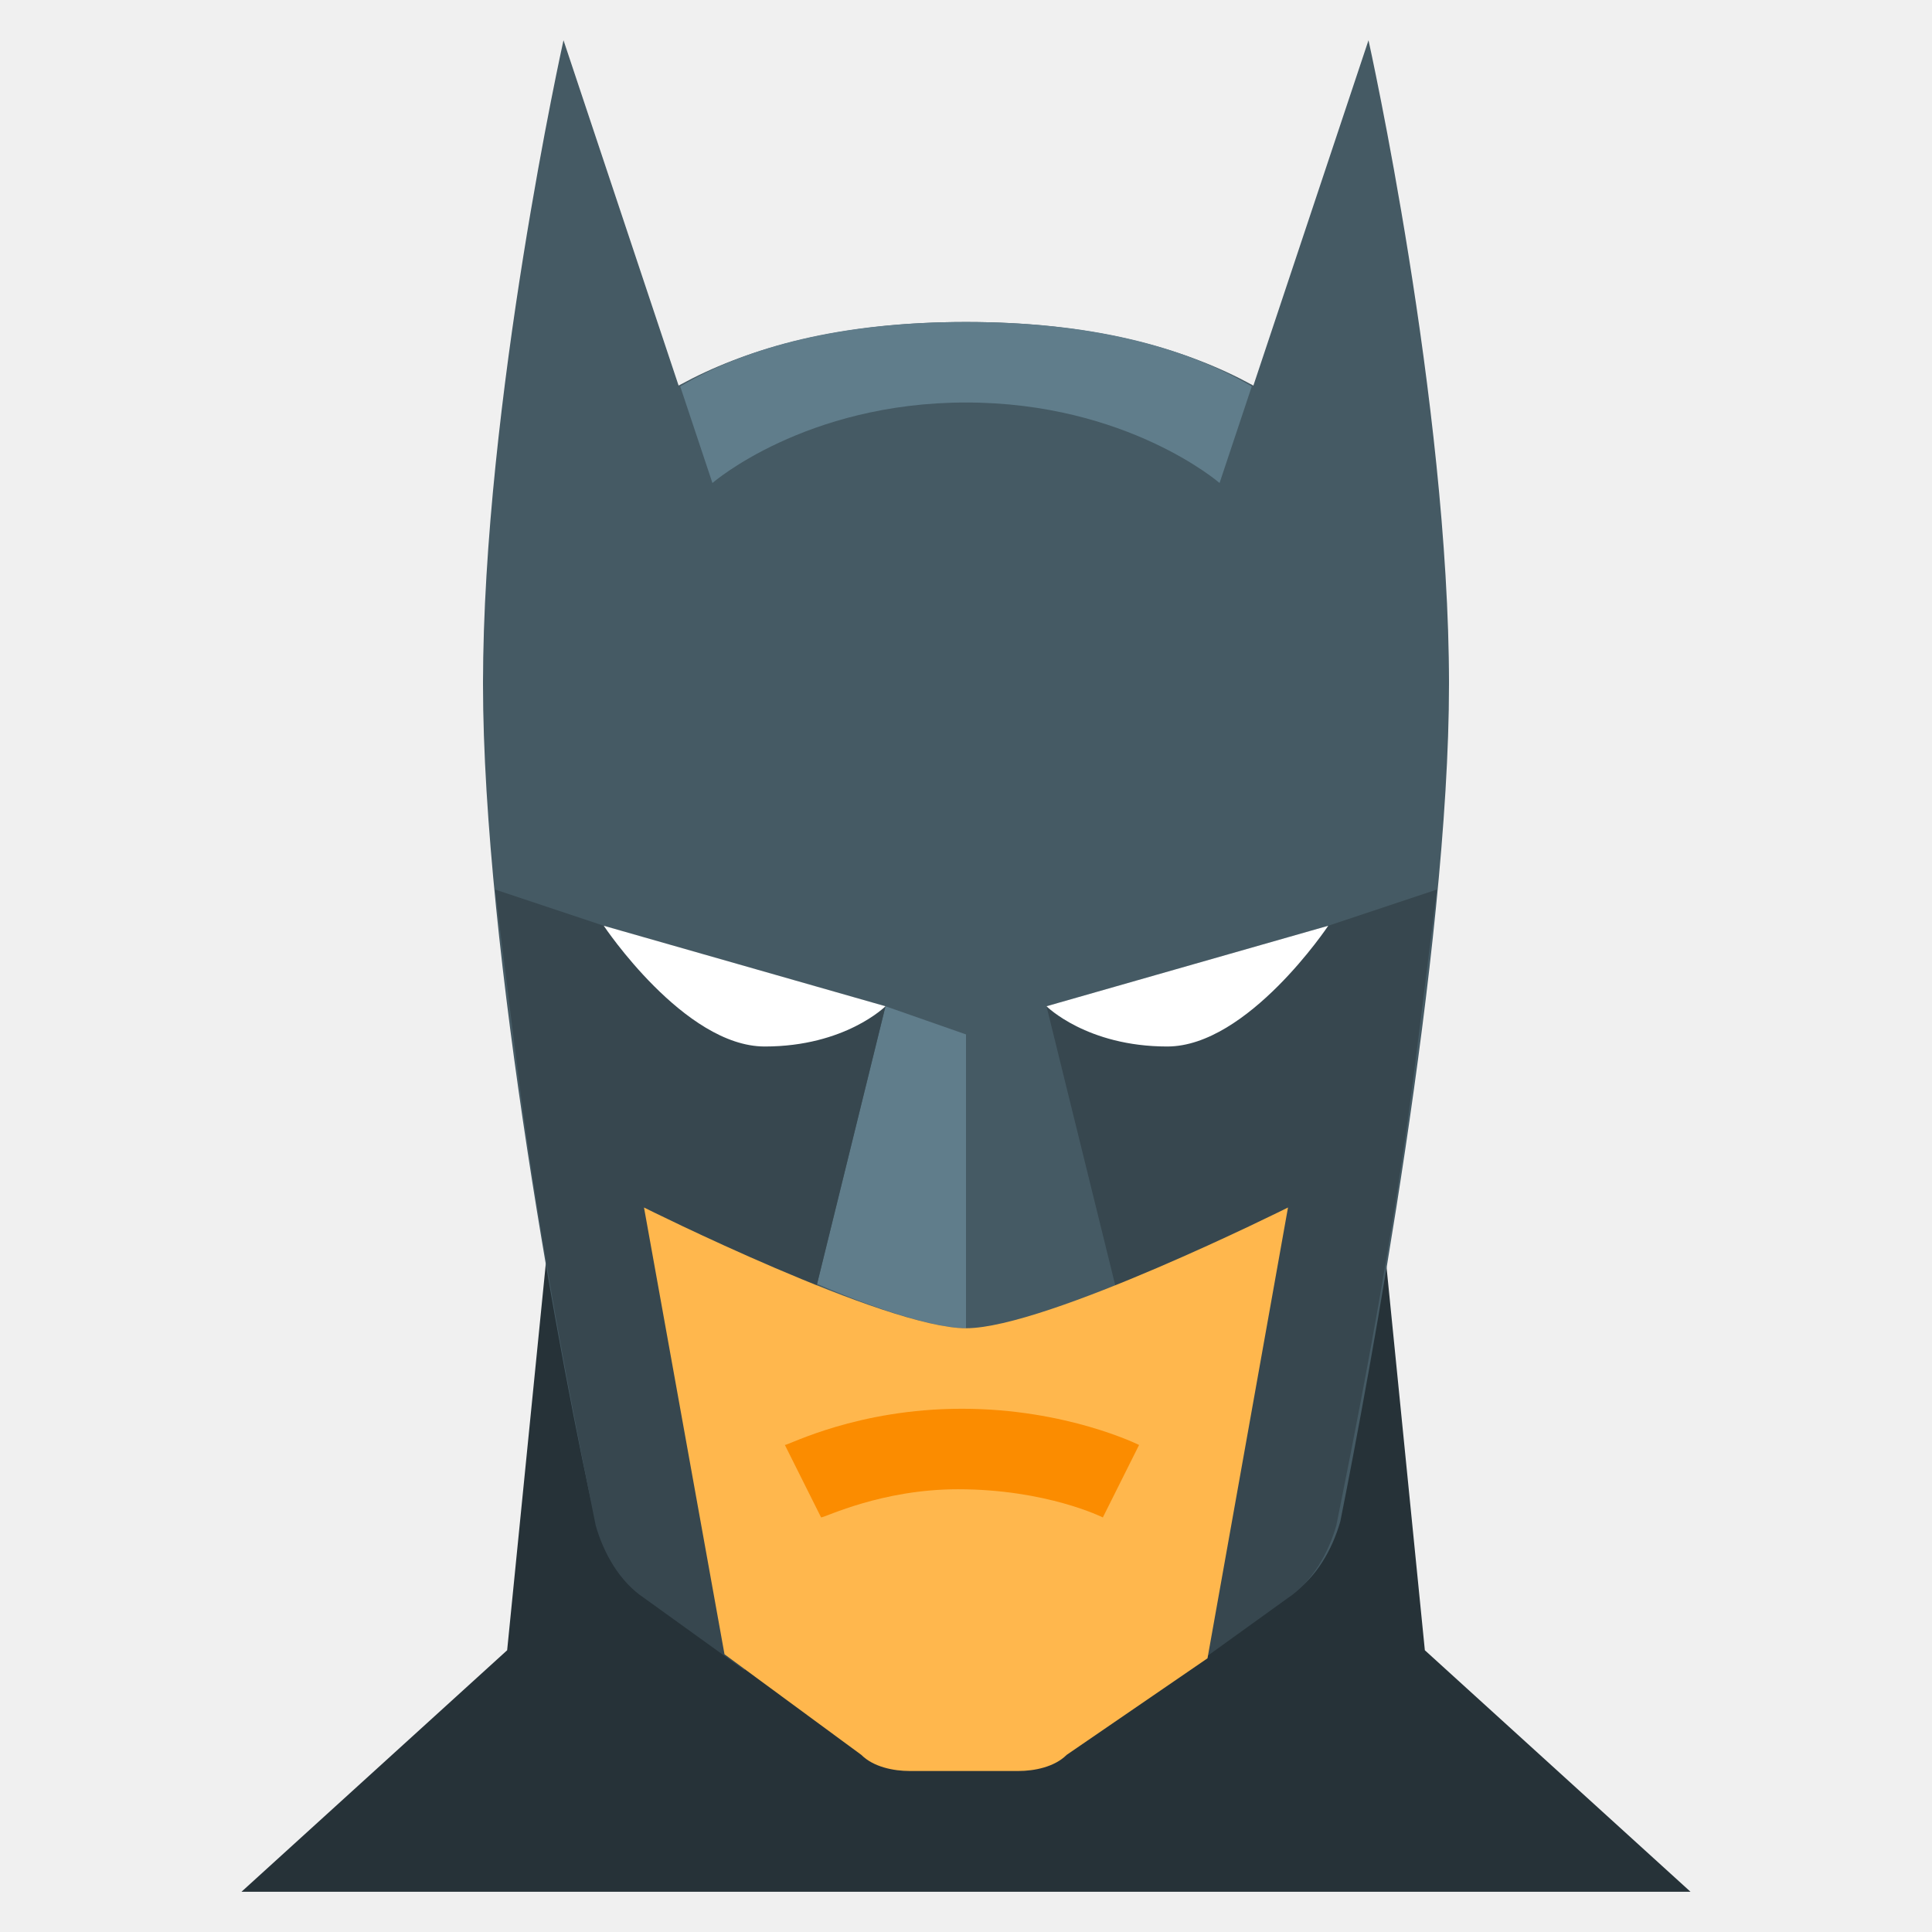
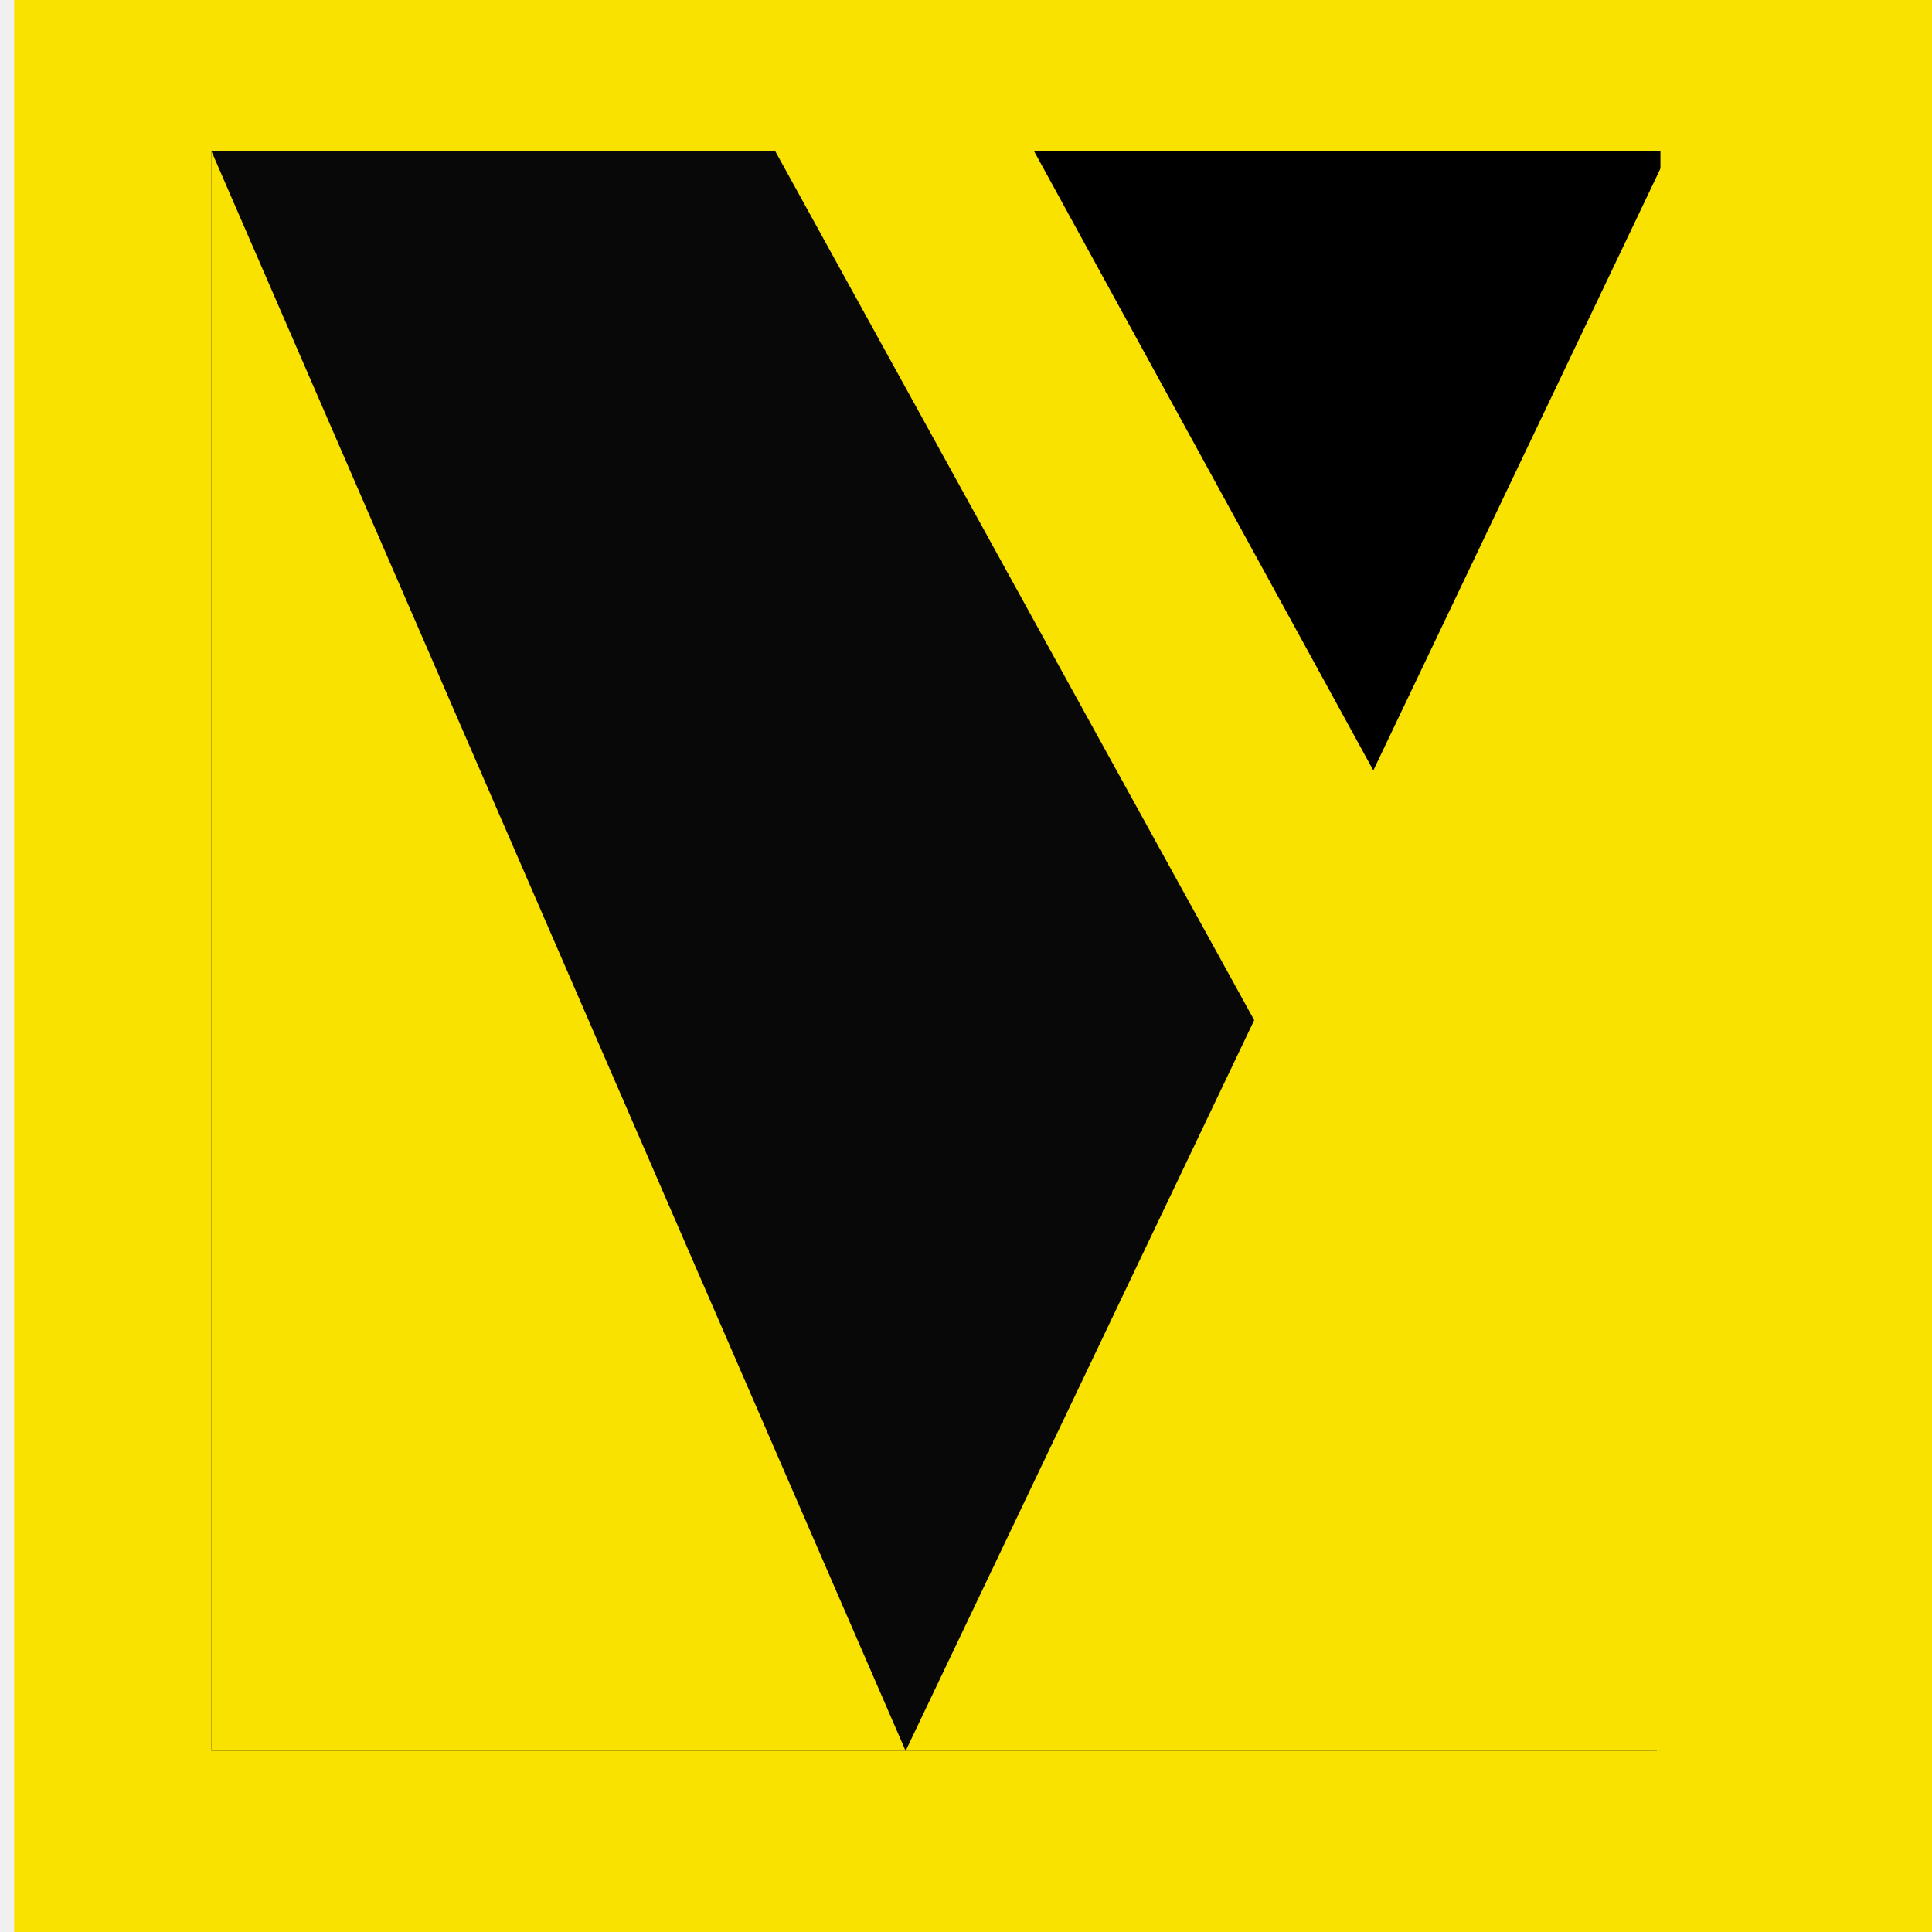
- <svg xmlns="http://www.w3.org/2000/svg" viewBox="0 0 48 48" width="100px" height="100px">
-   <path fill="#263238" d="M35.4 41L34 27 14 27 12.6 41 6 47 42 47z" />
-   <path fill="#455a64" d="M36,17c0,0-0.3-9-12-9s-12,9-12,9c0,6.6,2,17.3,2.8,20.8c0.2,0.7,0.6,1.4,1.2,1.8l5.5,3.9 c0.3,0.2,0.7,0.4,1.2,0.4h2.7c0.4,0,0.8-0.1,1.2-0.4l5.5-3.9c0.6-0.4,1-1.1,1.2-1.8C34,34.3,36,23.6,36,17z" />
-   <path fill="#607d8b" d="M24,33v-7.3L22,25l-1.7,6.9C21.7,32.5,23.2,33,24,33z" />
-   <path fill="#37474f" d="M33 23l-7 2 1.7 6.9 1.8 9.6 2.5-1.8c.6-.4 1-1.1 1.2-1.8.4-2 1.3-6.4 1.9-11l0 0c.1-.8.2-1.6.3-2.4 0 0 0 0 0 0 .1-.8.2-1.6.3-2.4L33 23zM15 23l7 2-1.7 6.9-1.8 9.6L16 39.7c-.6-.4-1-1.1-1.2-1.8-.4-2-1.3-6.4-1.9-11l0 0c-.1-.8-.2-1.6-.3-2.4 0 0 0 0 0 0-.1-.8-.2-1.6-.3-2.4L15 23z" />
-   <path fill="#fff" d="M26 25l7-2c0 0-2 3-4 3S26 25 26 25zM22 25l-7-2c0 0 2 3 4 3S22 25 22 25z" />
-   <path fill="#455a64" d="M12 17c0-7 2-16 2-16l3 9-4 7H12zM36 17c0-7-2-16-2-16l-3 9 4 7H36z" />
-   <path fill="#607d8b" d="M17.7,12c0,0,2.3-2,6.3-2s6.3,2,6.3,2l0.8-2.4C29.4,8.6,27.1,8,24,8s-5.4,0.6-7.1,1.6L17.7,12z" />
-   <path fill="#ffb74d" d="M16,30c0,0,6,3,8,3s8-3,8-3l-2,11.2l-3.5,2.4c-0.3,0.3-0.8,0.4-1.2,0.4h-2.7c-0.4,0-0.9-0.1-1.2-0.4 L18,41.1L16,30z" />
-   <path fill="#fb8c00" d="M20.4,37.7l-0.9-1.8c0.1,0,1.8-0.9,4.4-0.9c2.6,0,4.4,0.9,4.4,0.9l-0.9,1.8c0,0-1.4-0.7-3.6-0.7 C21.9,37,20.5,37.7,20.4,37.7z" />
+ <svg xmlns="http://www.w3.org/2000/svg" xmlns:xlink="http://www.w3.org/1999/xlink" version="1.1" preserveAspectRatio="xMidYMid meet" viewBox="0 0 512 512" width="512" height="512">
+   <defs>
+     <path d="M3.76 0L515.76 0L515.76 512L3.76 512L3.76 0Z" id="bEAHr7RAg" />
+     <path d="M56 40L440 40L440 464L56 464L56 40Z" id="g1jKVkGN4s" />
+     <path d="M205.41 40L440 465.6L440 40L205.41 40Z" id="aPRcsI8pg" />
+     <path d="M274 40L440 343L440 40L274 40Z" id="bCpN0LrV5" />
+     <path d="M240 464L56 40L56 464L240 464Z" id="bkUxLRQX0" />
+     <path d="M240 464L442.26 40L442.26 464L240 464Z" id="a27IM0Ovd3" />
+   </defs>
+   <g>
+     <g>
+       <g>
+         <use xlink:href="#bEAHr7RAg" opacity="1" fill="#f9e200" fill-opacity="1" />
+       </g>
+       <g>
+         <use xlink:href="#g1jKVkGN4s" opacity="1" fill="#080808" fill-opacity="1" />
+       </g>
+       <g>
+         <use xlink:href="#aPRcsI8pg" opacity="1" fill="#f9e200" fill-opacity="1" />
+       </g>
+       <g>
+         <use xlink:href="#bCpN0LrV5" opacity="1" fill="#000000" fill-opacity="1" />
+       </g>
+       <g>
+         <use xlink:href="#bkUxLRQX0" opacity="1" fill="#f9e200" fill-opacity="1" />
+       </g>
+       <g>
+         <use xlink:href="#a27IM0Ovd3" opacity="1" fill="#f9e200" fill-opacity="1" />
+       </g>
+     </g>
+   </g>
</svg>
